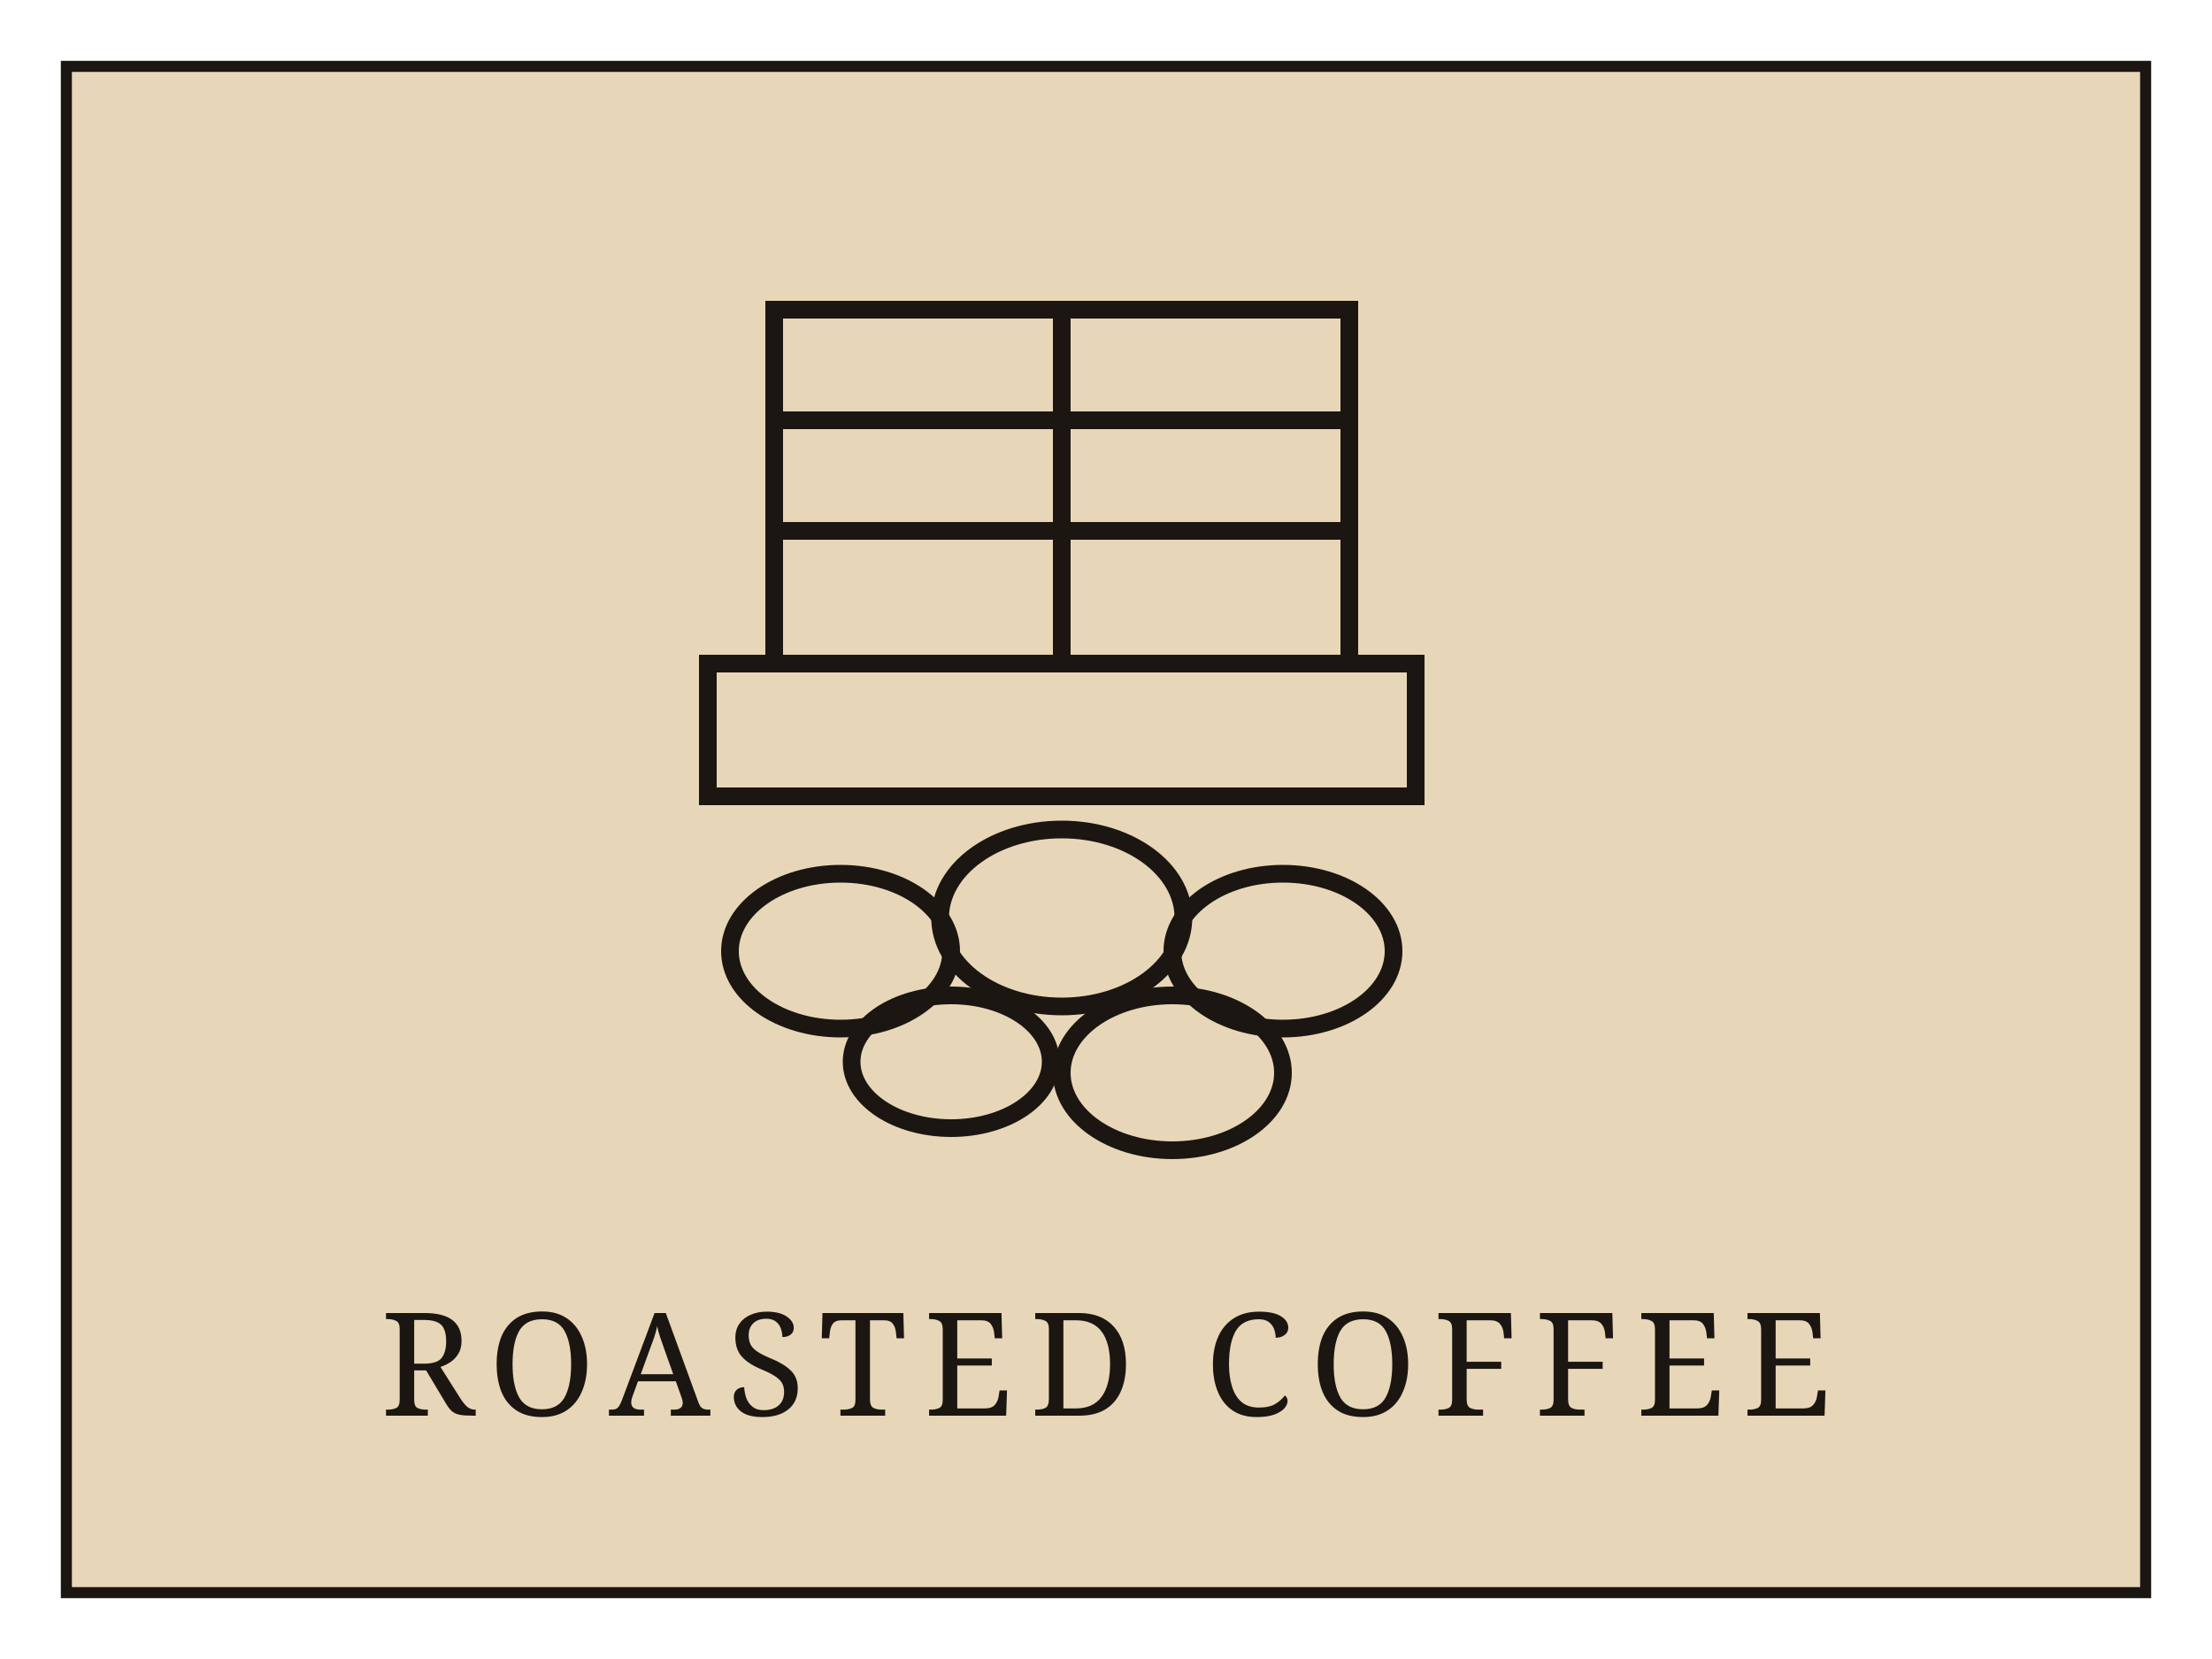
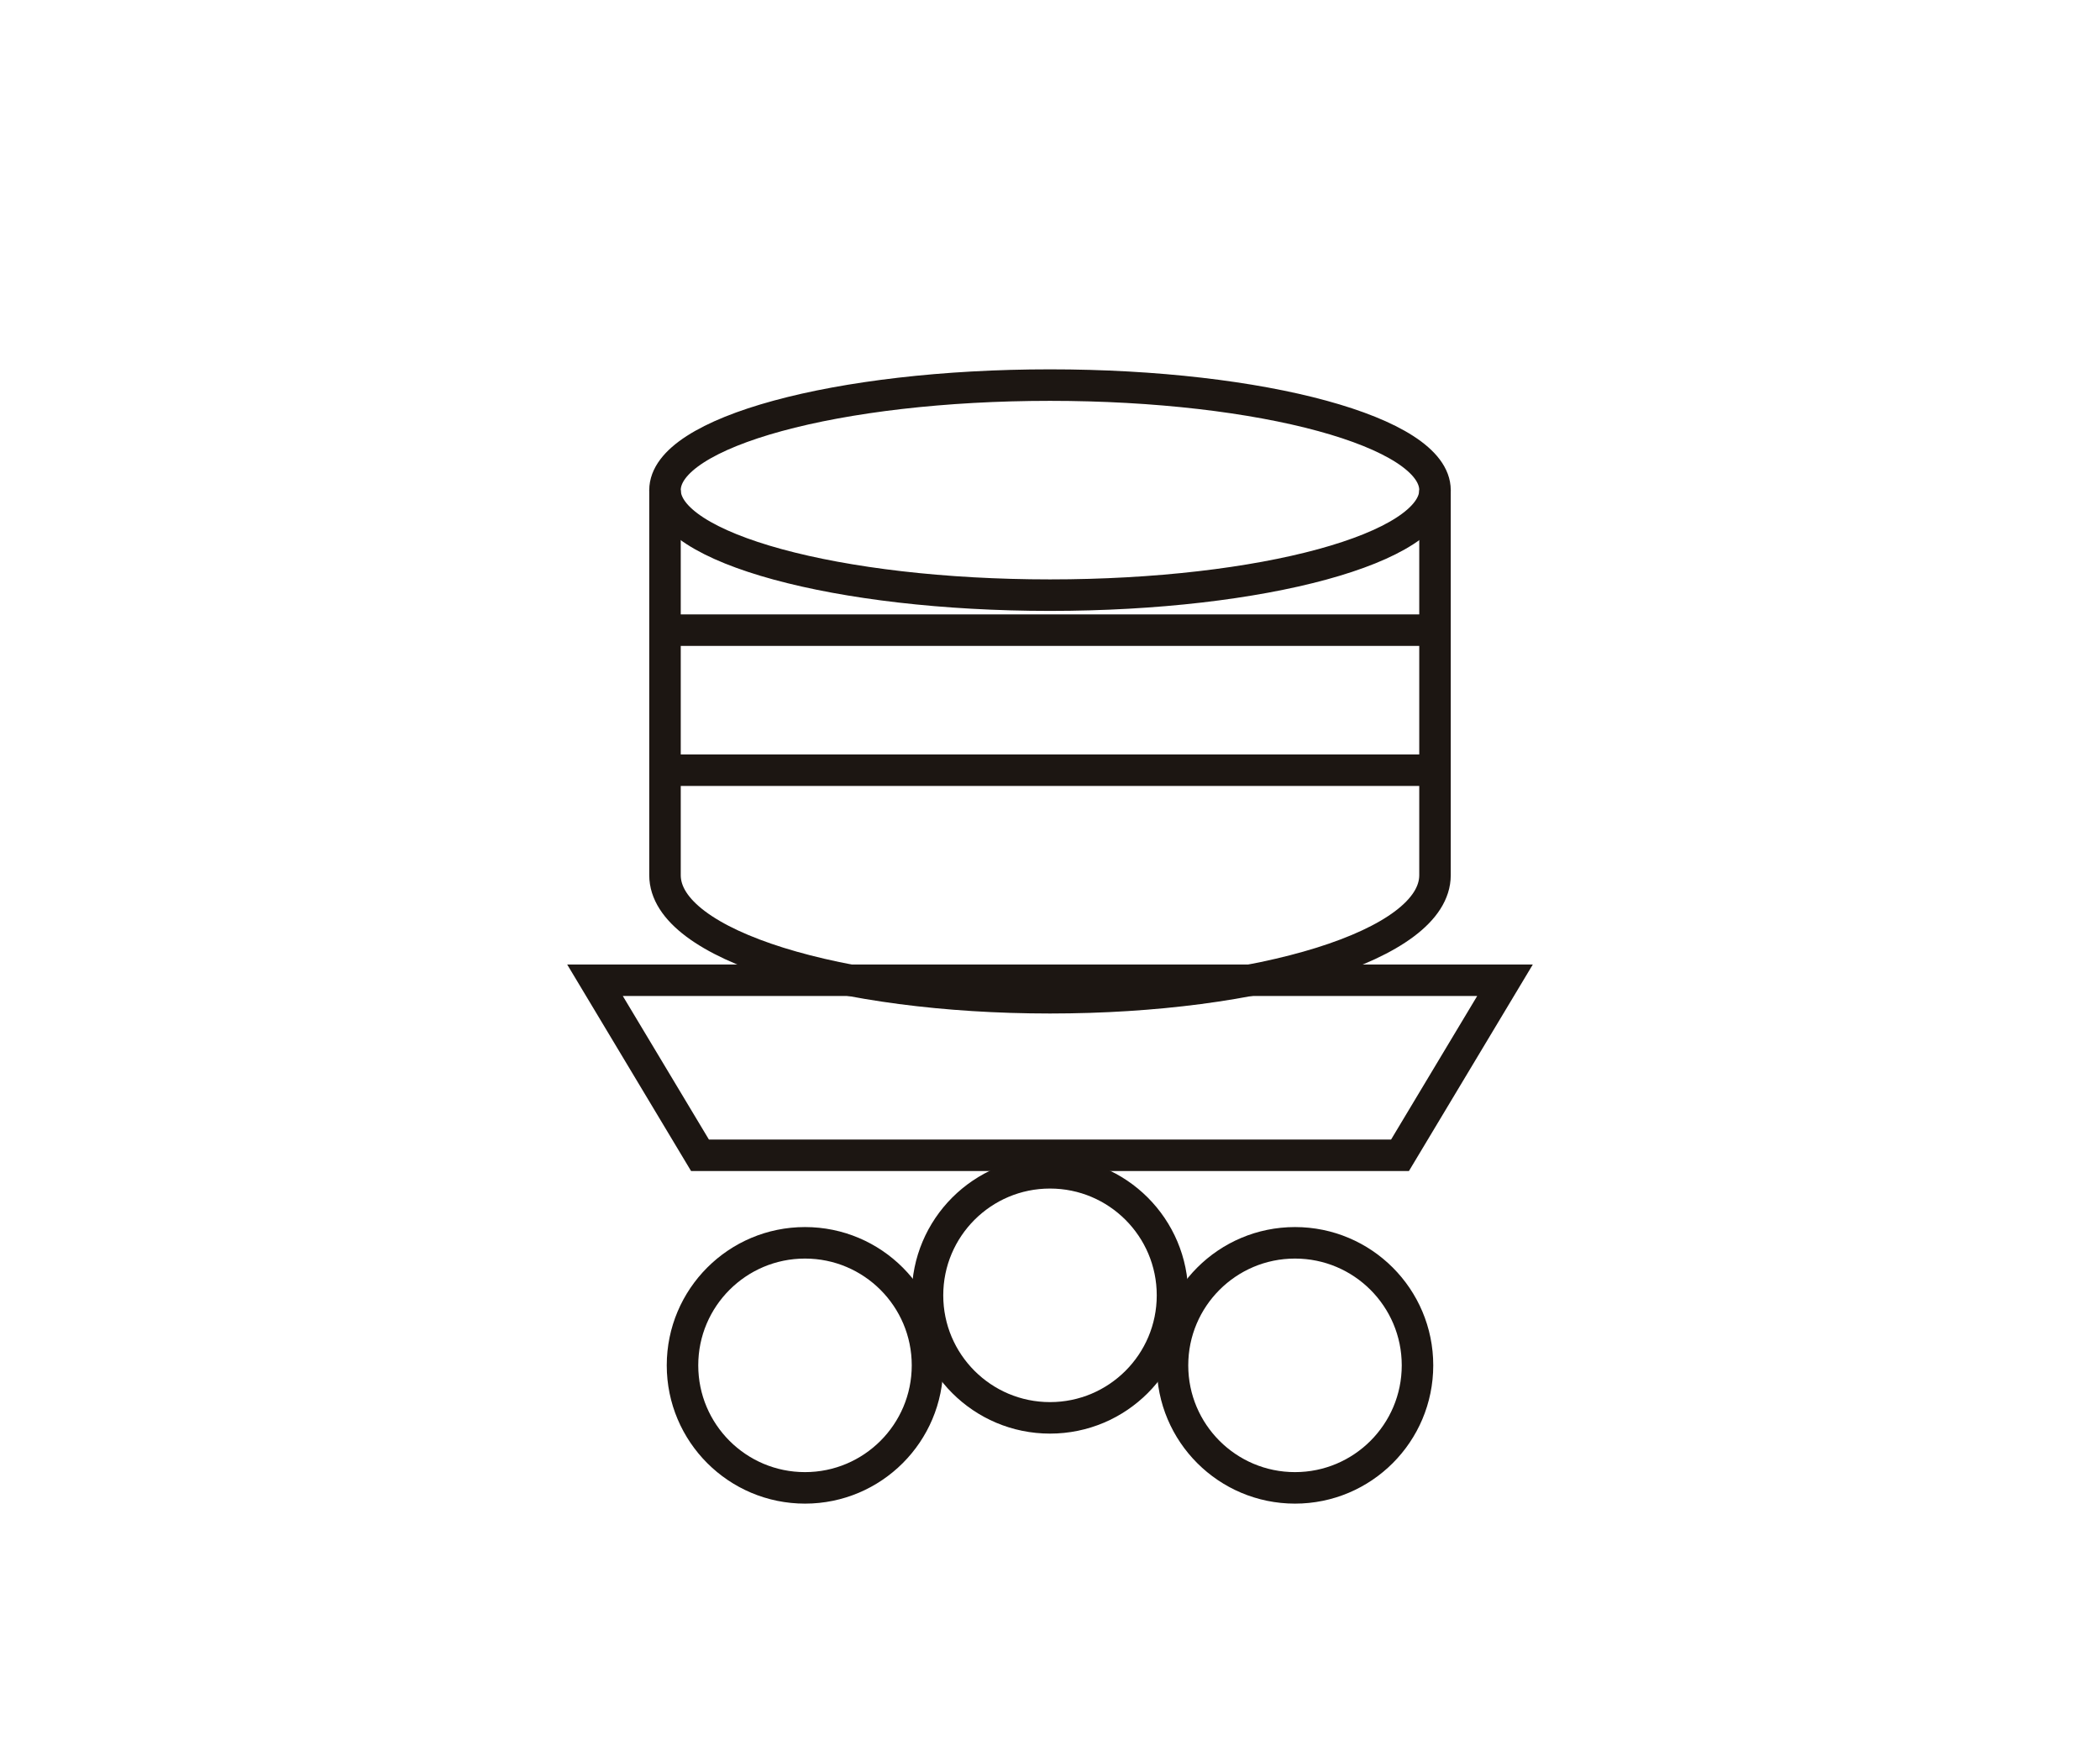
- <svg xmlns="http://www.w3.org/2000/svg" viewBox="0 0 200 150">
-   <rect x="6" y="6" width="188" height="138" fill="#e7d7b8" stroke="#1c1612" />
-   <g transform="translate(62,28)" fill="none" stroke="#1c1612" stroke-width="1.6">
-     <rect x="8" y="0" width="52" height="32" />
-     <line x1="8" y1="10" x2="60" y2="10" />
-     <line x1="8" y1="20" x2="60" y2="20" />
-     <line x1="34" y1="0" x2="34" y2="32" />
-     <rect x="2" y="32" width="64" height="12" />
-     <ellipse cx="14" cy="58" rx="10" ry="7" />
-     <ellipse cx="34" cy="55" rx="11" ry="8" />
-     <ellipse cx="54" cy="58" rx="10" ry="7" />
-     <ellipse cx="24" cy="68" rx="9" ry="6" />
-     <ellipse cx="44" cy="69" rx="10" ry="7" />
+ <svg xmlns="http://www.w3.org/2000/svg" viewBox="0 0 120 100">
+   <g fill="none" stroke="#1c1612" stroke-width="1.8">
+     <ellipse cx="60" cy="28" rx="22" ry="6" />
+     <path d="M38 28v22c0 4 10 7 22 7s22-3 22-7V28" />
+     <path d="M38 36h44M38 44h44" />
+     <path d="M34 56h52l-6 10H40z" />
+     <circle cx="46" cy="78" r="7" />
+     <circle cx="60" cy="74" r="7" />
+     <circle cx="74" cy="78" r="7" />
  </g>
-   <text x="100" y="128" text-anchor="middle" font-family="Georgia,serif" font-size="13" letter-spacing="1.5" fill="#1c1612">ROASTED COFFEE</text>
</svg>
